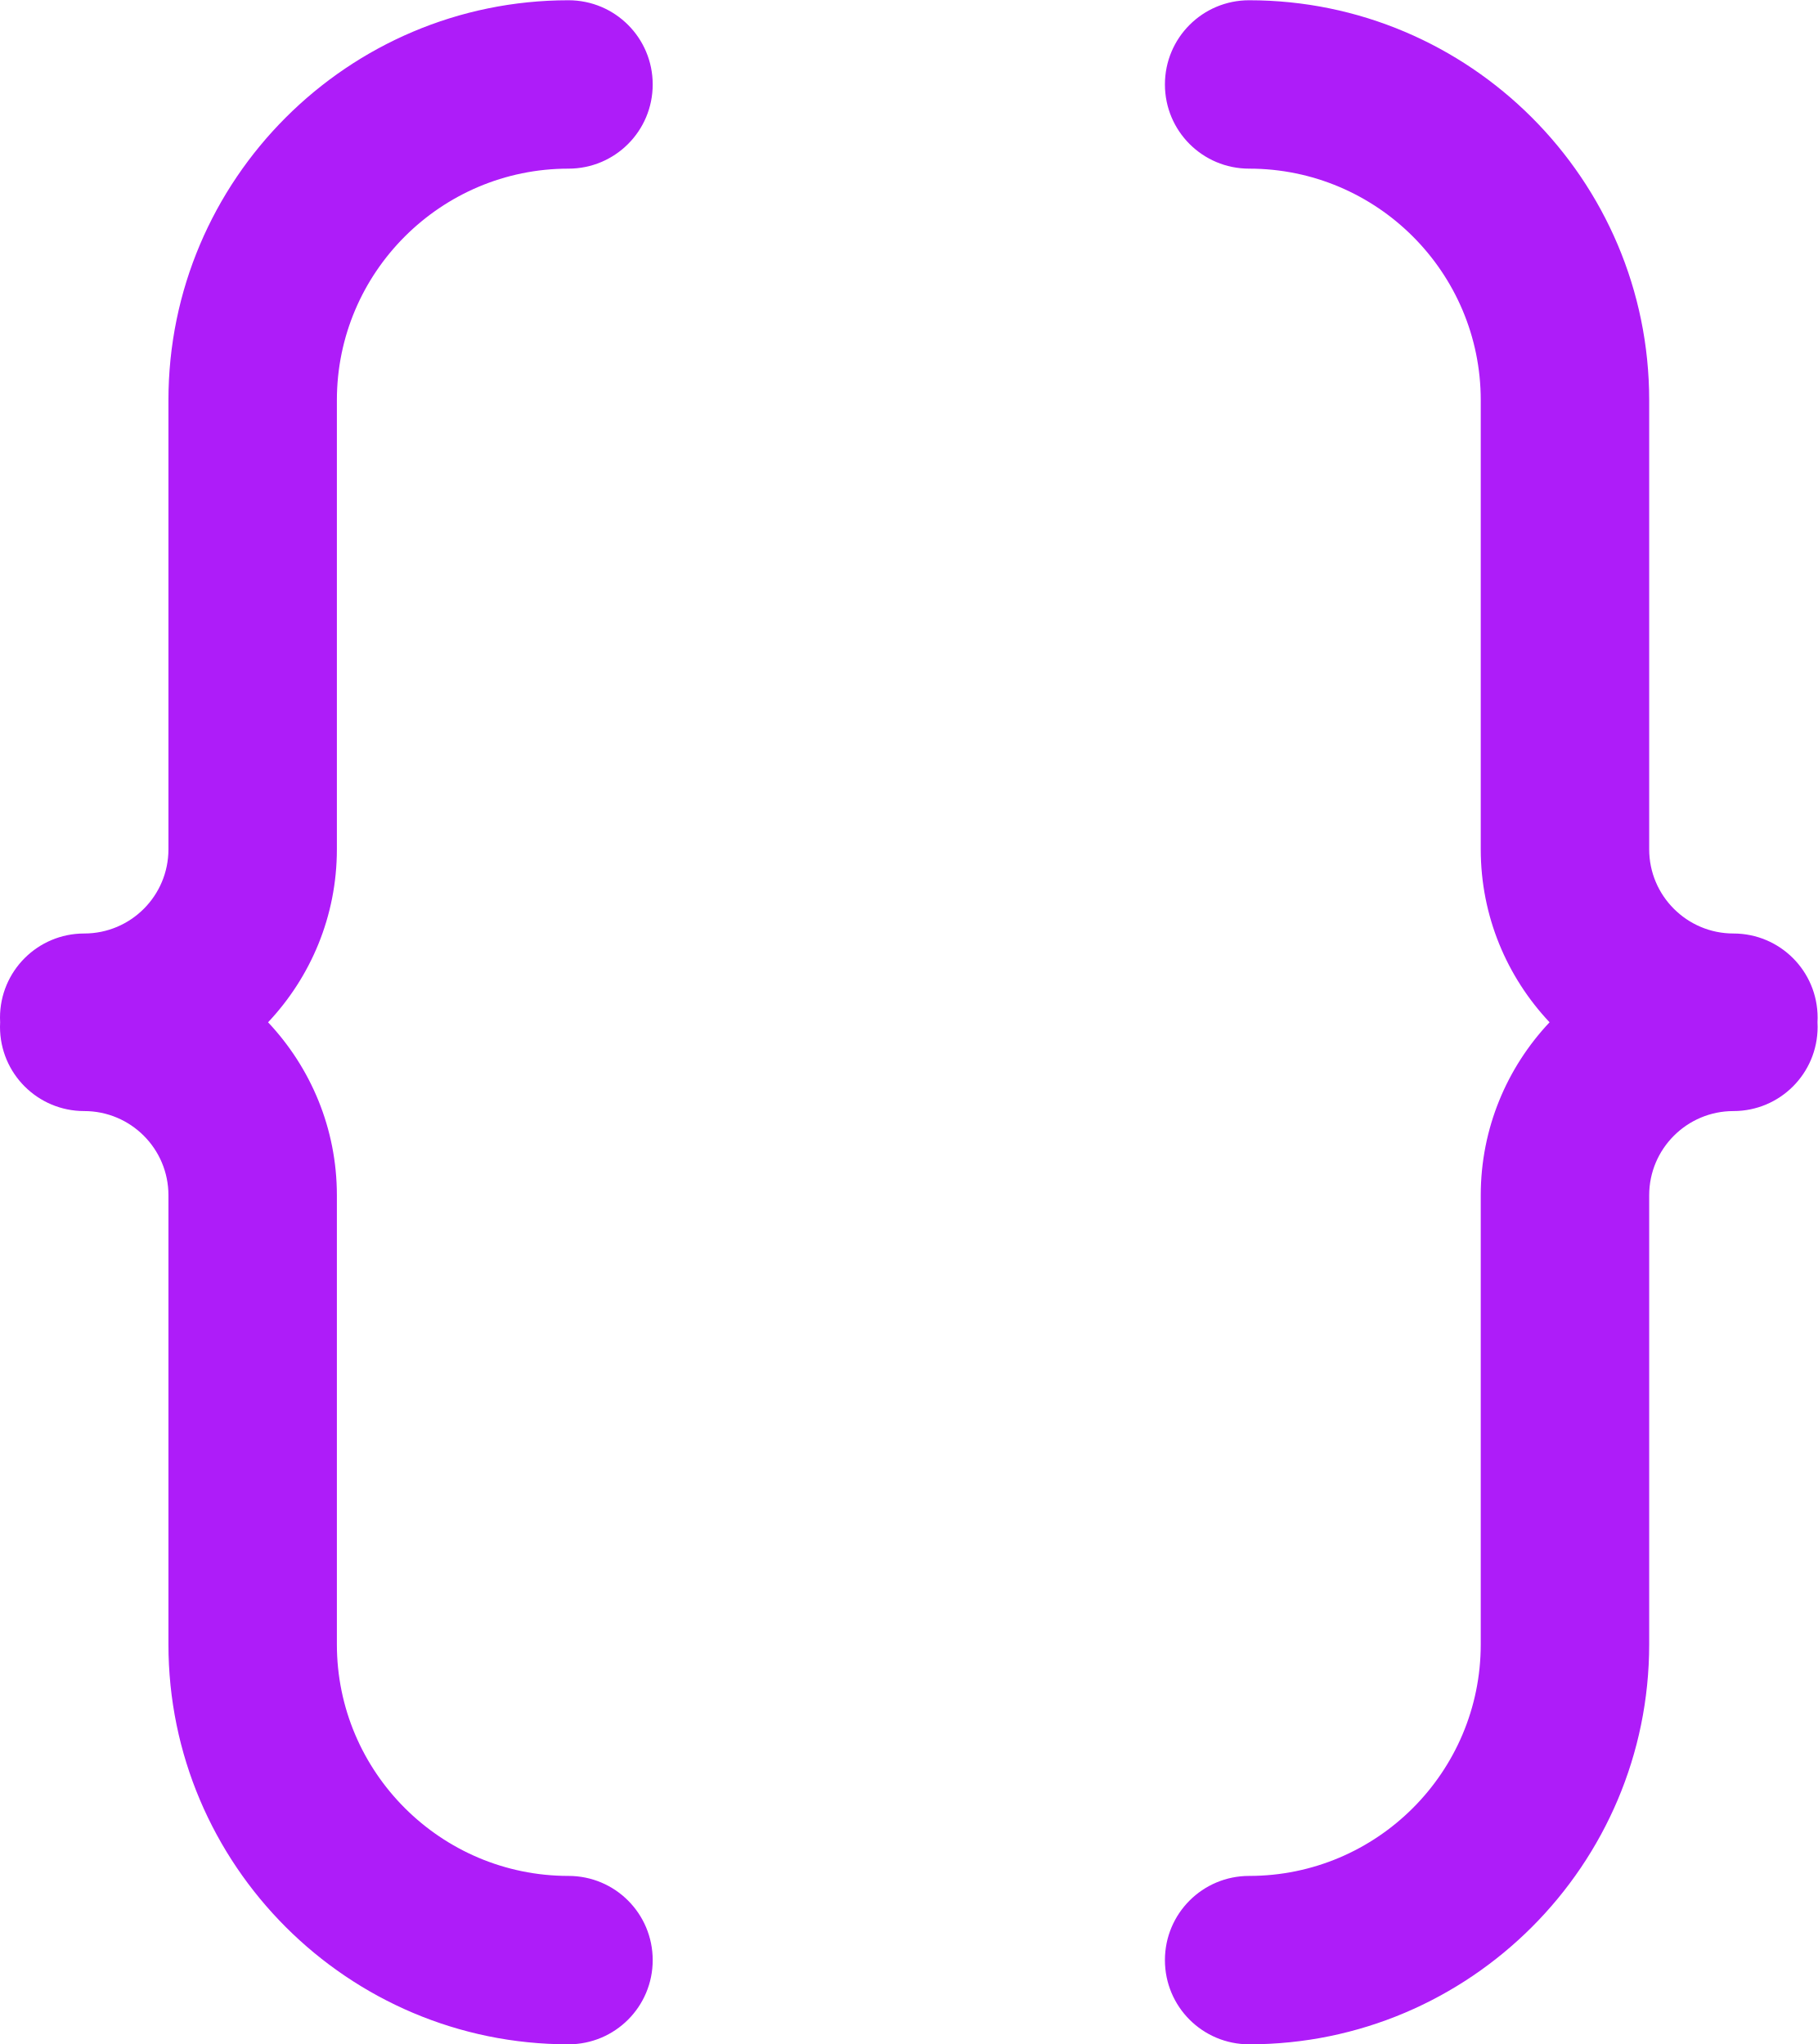
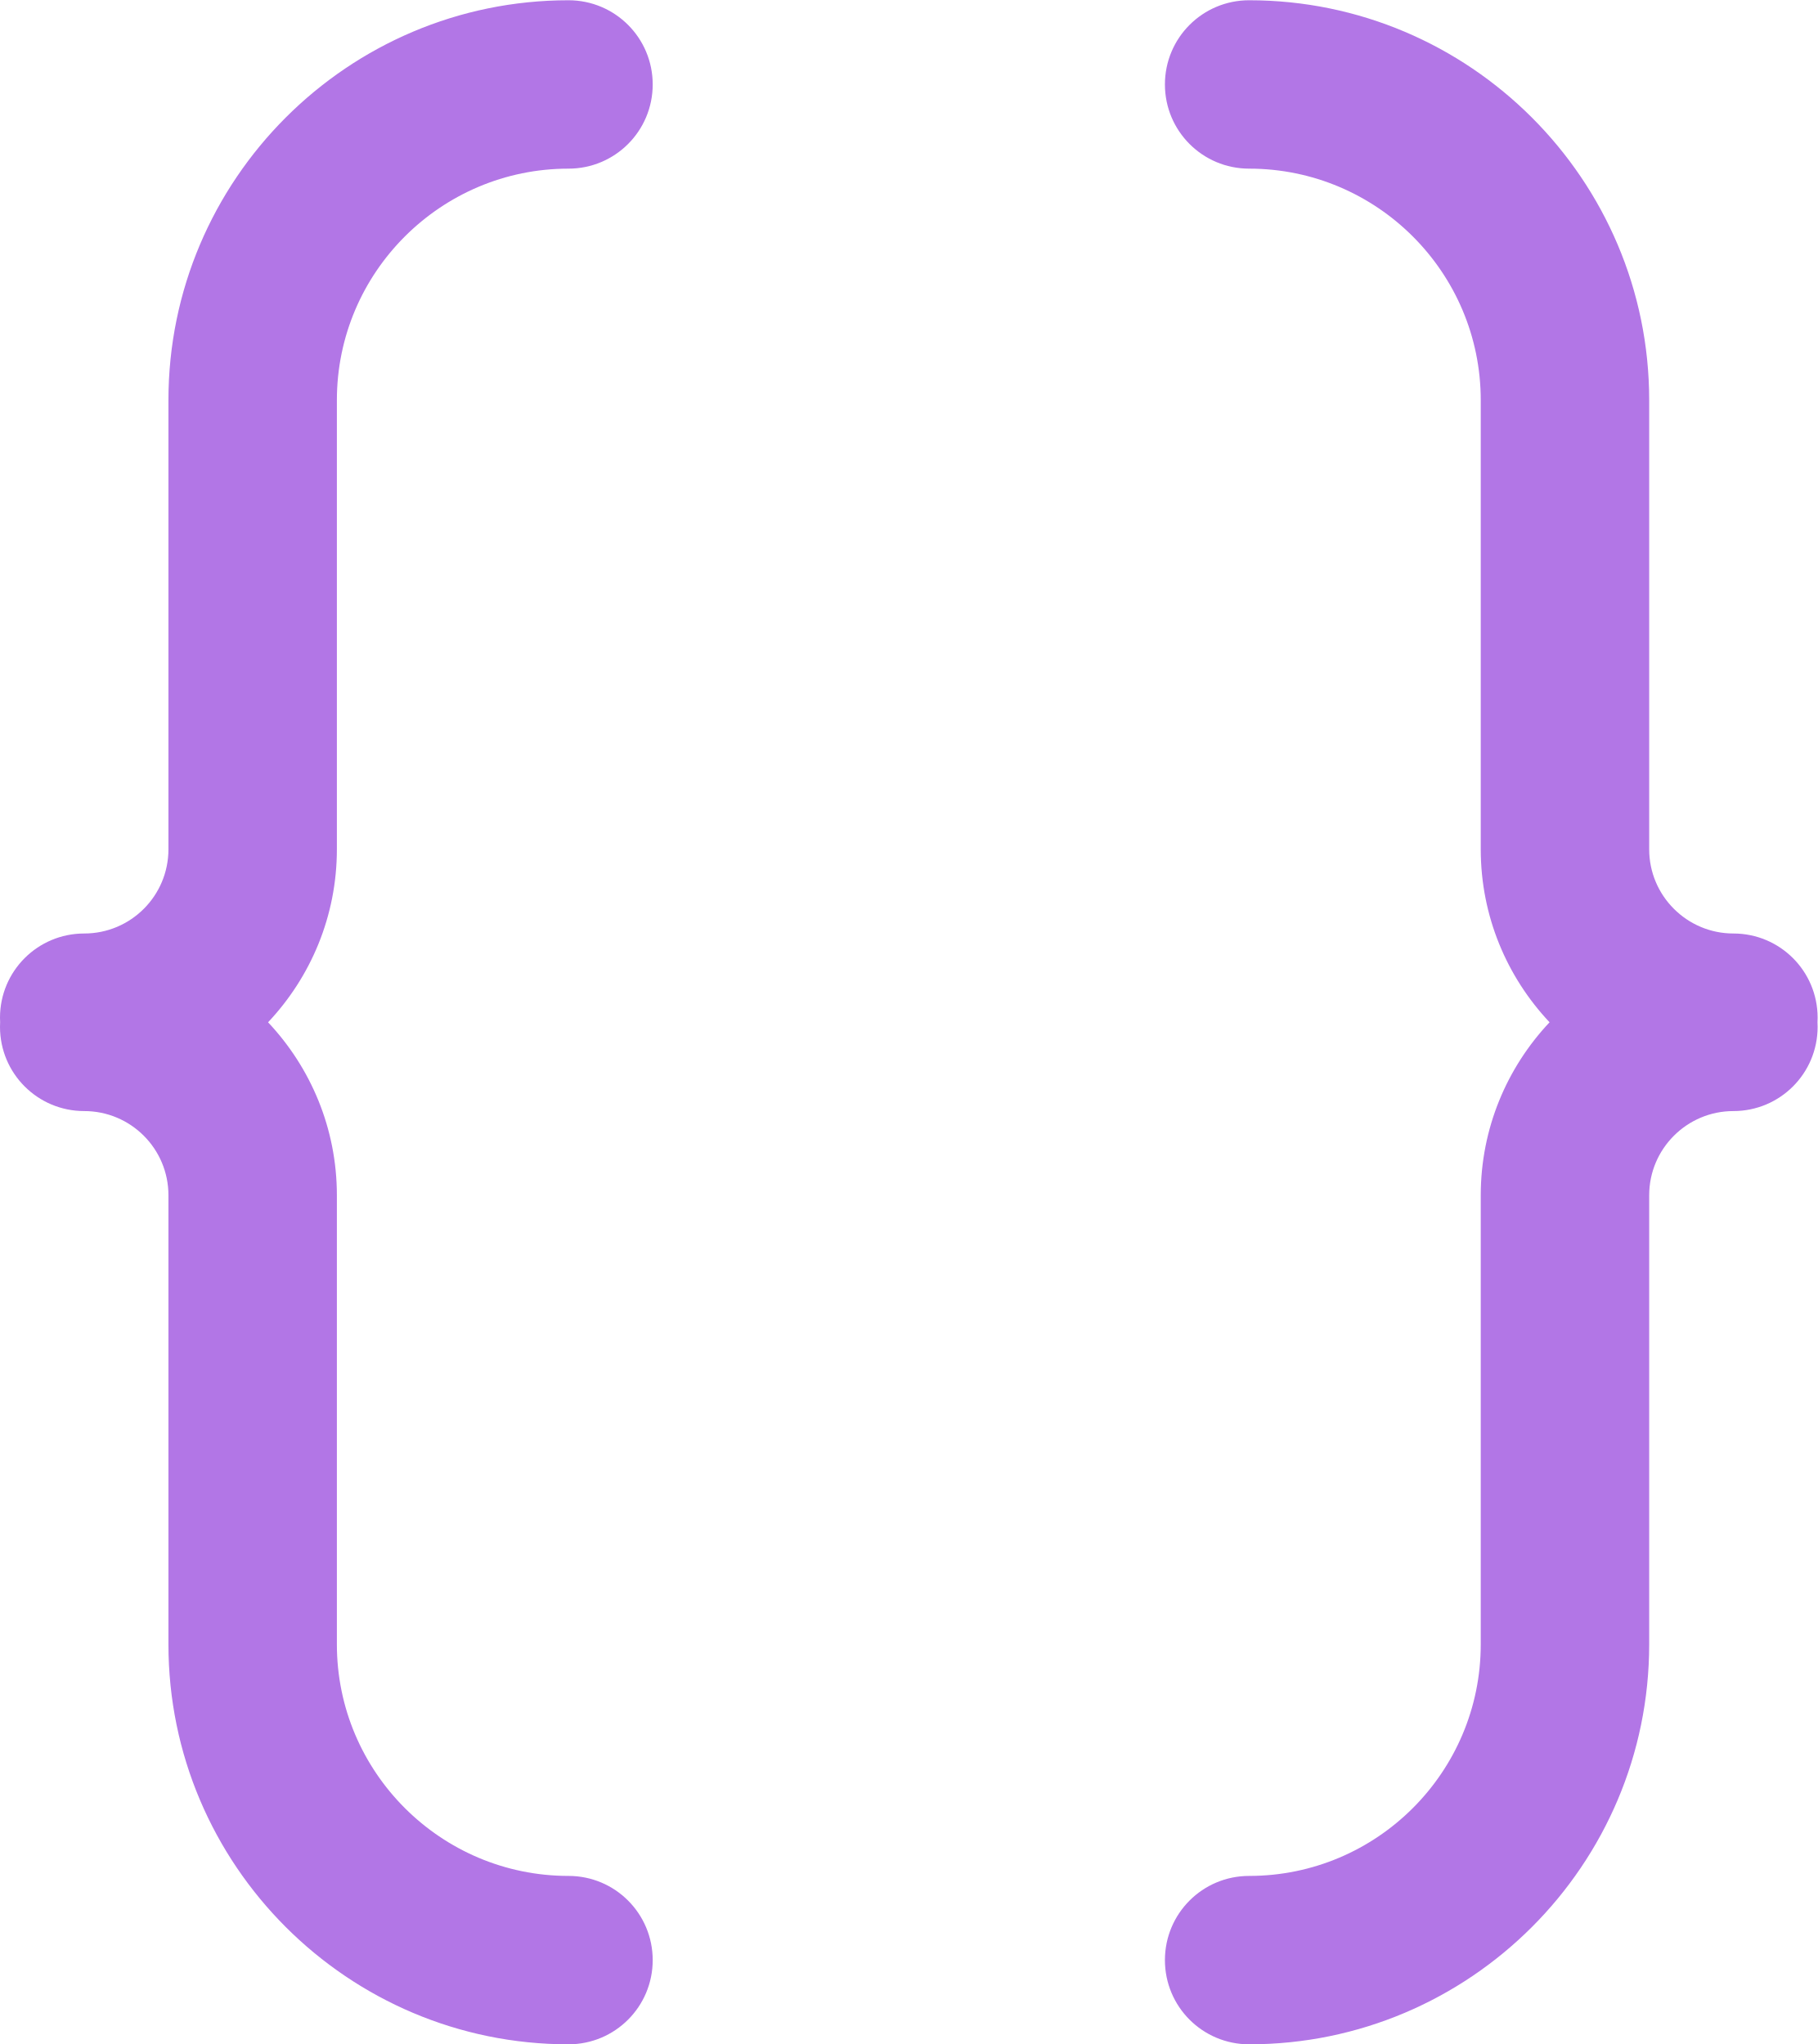
<svg xmlns="http://www.w3.org/2000/svg" data-v-fde0c5aa="" class="iconLeft" viewBox="40 132.02 31.96 35.95">
-   <g data-v-fde0c5aa="" id="eb879cf6-fc26-410d-9677-3775e2356bc5" stroke="none" fill="#AE1CF9" transform="matrix(0.04737723,0,0,0.04737723,40,132.0245)">
+   <g data-v-fde0c5aa="" id="eb879cf6-fc26-410d-9677-3775e2356bc5" stroke="none" fill="#B276E6" transform="matrix(0.04737723,0,0,0.04737723,40,132.0245)">
    <path d="M210.985 0C129.123 0 62.514 66.606 62.514 148.467v166.726c0 17.253-13.972 31.257-31.257 31.257C13.972 346.45 0 360.421 0 377.707c0 .571.02 1.141.05 1.706-.03.563-.05 1.13-.05 1.7 0 17.285 13.972 31.26 31.257 31.26 17.285 0 31.257 14.003 31.257 31.258v166.721c0 81.862 66.609 148.472 148.471 148.472 17.285 0 31.257-13.971 31.257-31.256s-13.972-31.258-31.257-31.258c-47.386 0-85.957-38.541-85.957-85.958V443.631c0-24.828-9.723-47.418-25.535-64.214 15.815-16.795 25.535-39.39 25.535-64.224V148.467c0-47.416 38.571-85.954 85.957-85.954 17.285 0 31.257-13.972 31.257-31.257C242.242 13.971 228.27 0 210.985 0zm252.616 0c-17.285 0-31.254 13.971-31.254 31.256s13.969 31.257 31.254 31.257c47.449 0 85.96 38.538 85.96 85.954v166.726c0 24.831 9.722 47.423 25.538 64.218-15.816 16.794-25.538 39.388-25.538 64.22v166.721c0 47.417-38.511 85.958-85.96 85.958-17.285 0-31.254 13.973-31.254 31.258 0 17.285 13.969 31.256 31.254 31.256 81.895 0 148.474-66.61 148.474-148.472V443.631c0-17.255 14.034-31.258 31.257-31.258 17.285 0 31.254-13.975 31.254-31.26 0-.57-.02-1.137-.05-1.7.03-.565.05-1.135.05-1.706 0-17.286-13.969-31.257-31.254-31.257-17.223 0-31.257-14.004-31.257-31.257V148.467C612.075 66.606 545.465 0 463.601 0z" />
  </g>
</svg>
